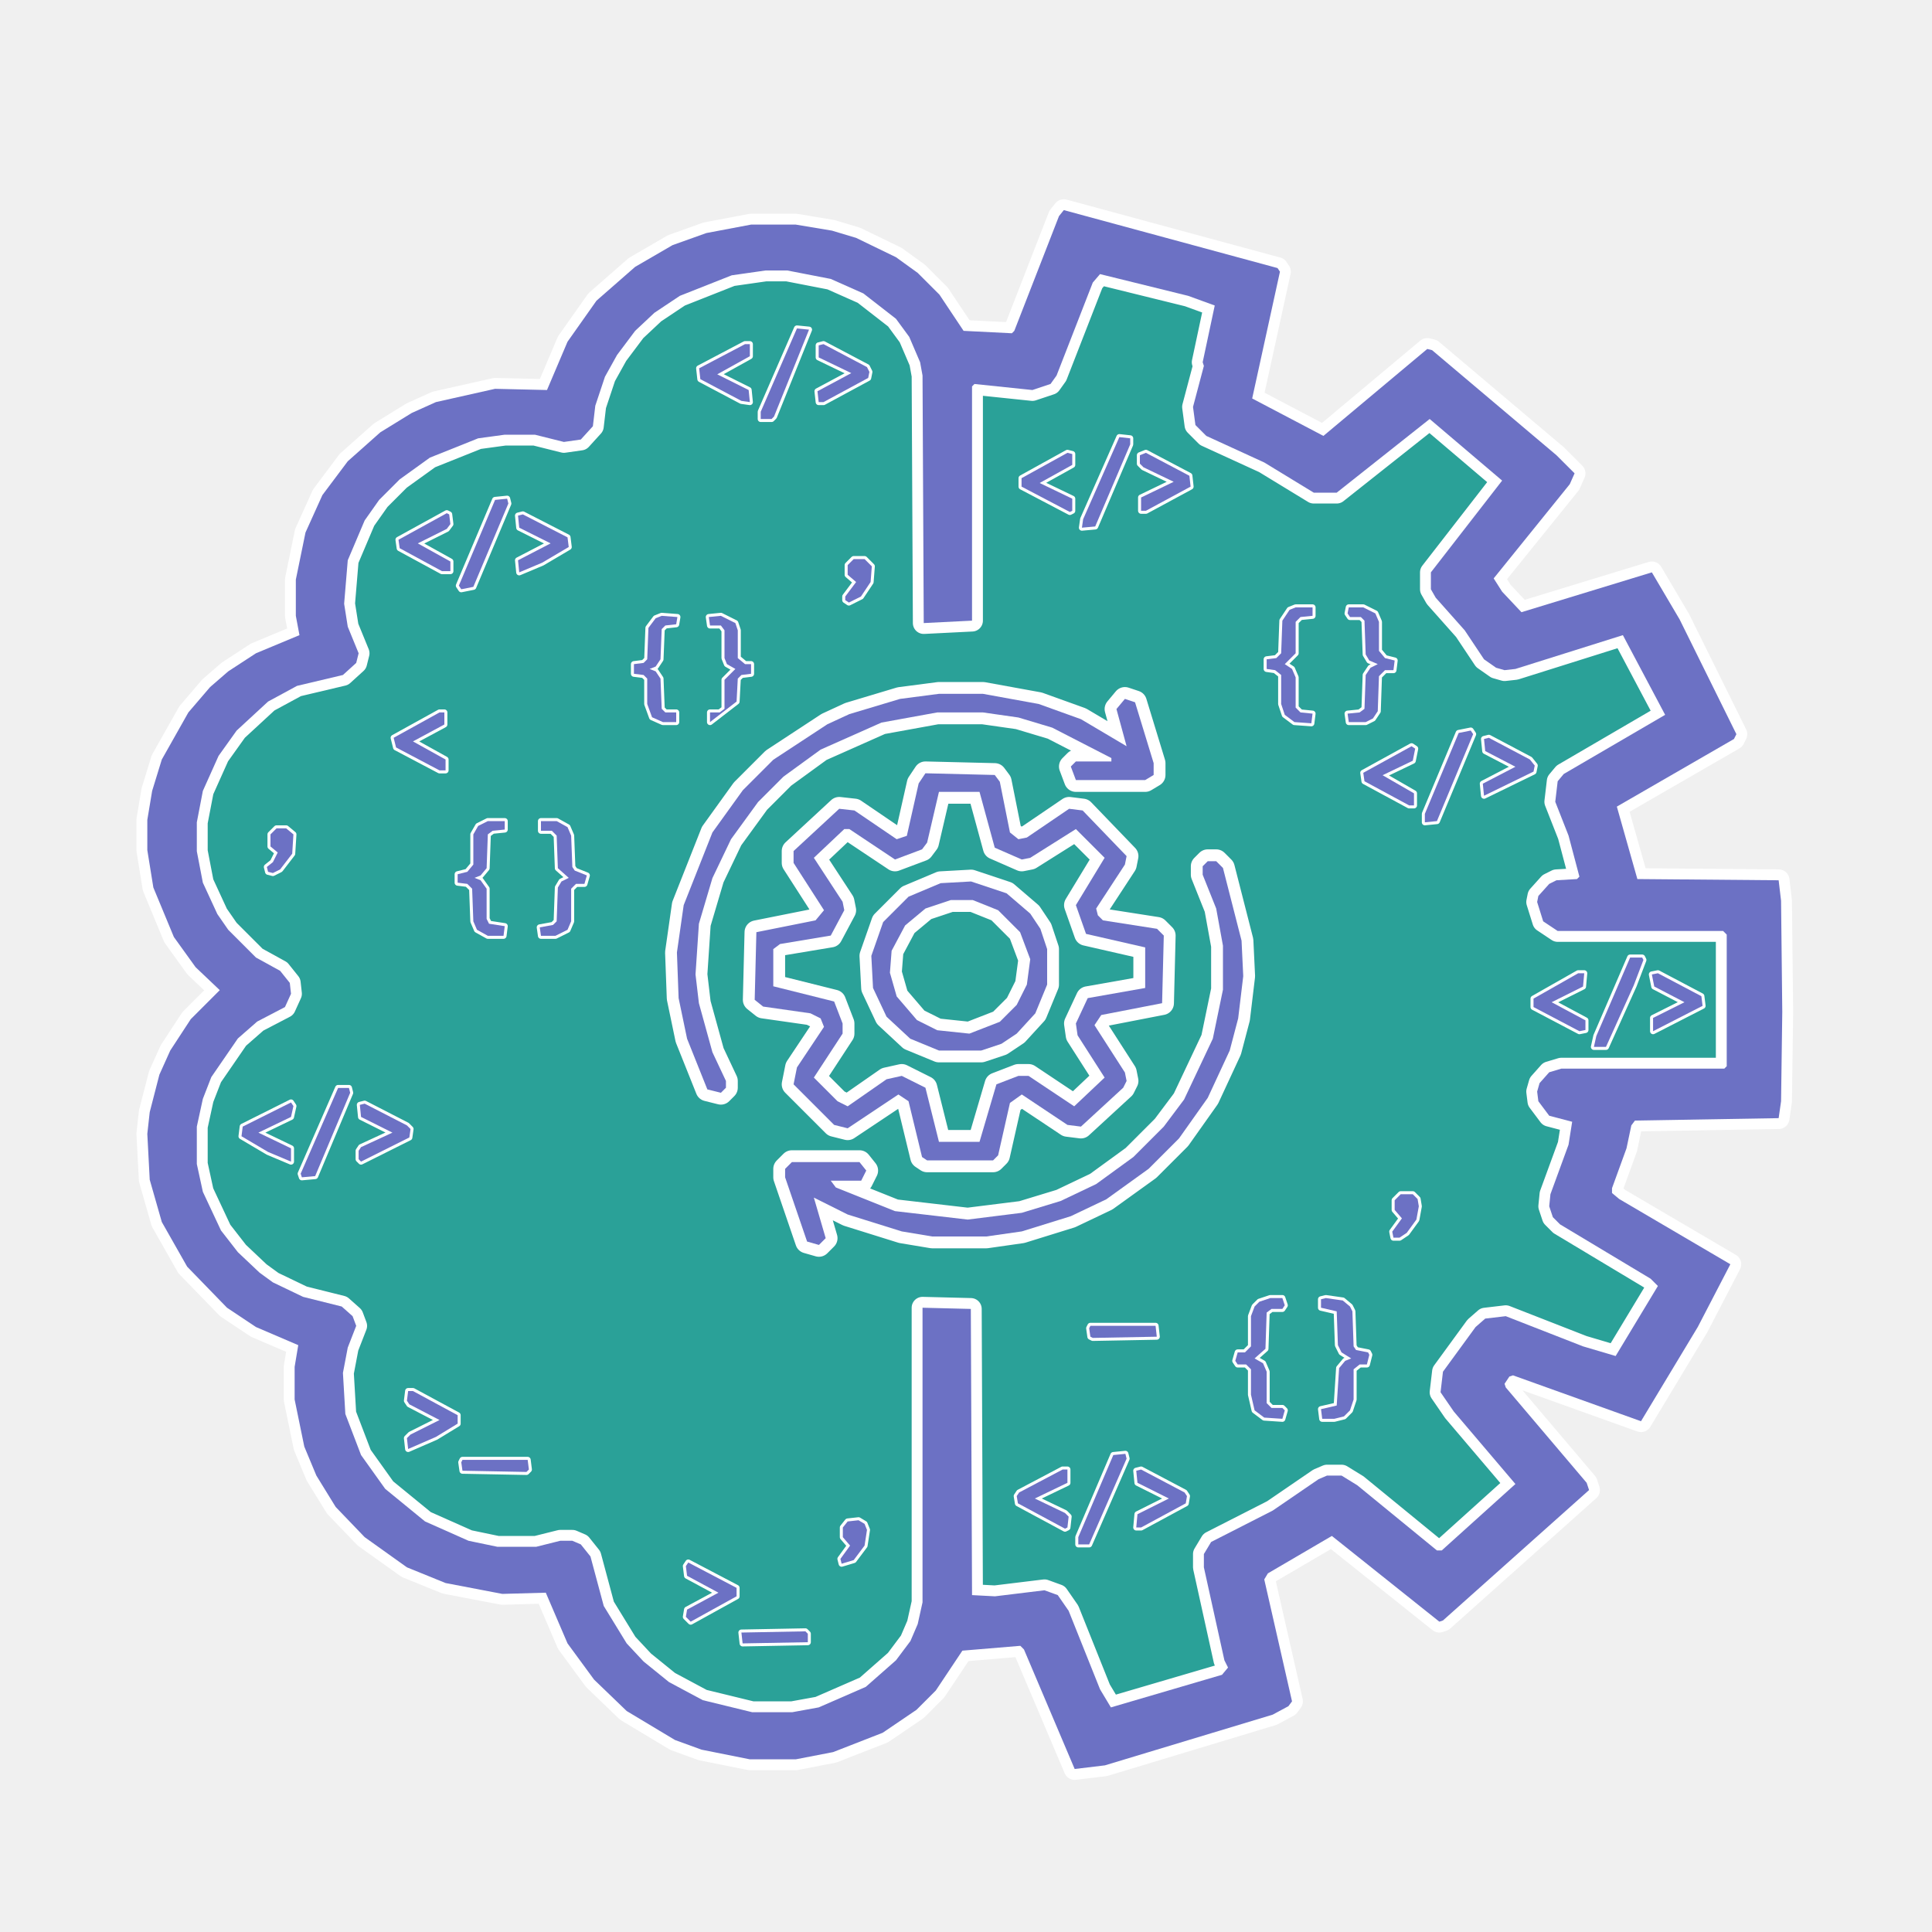
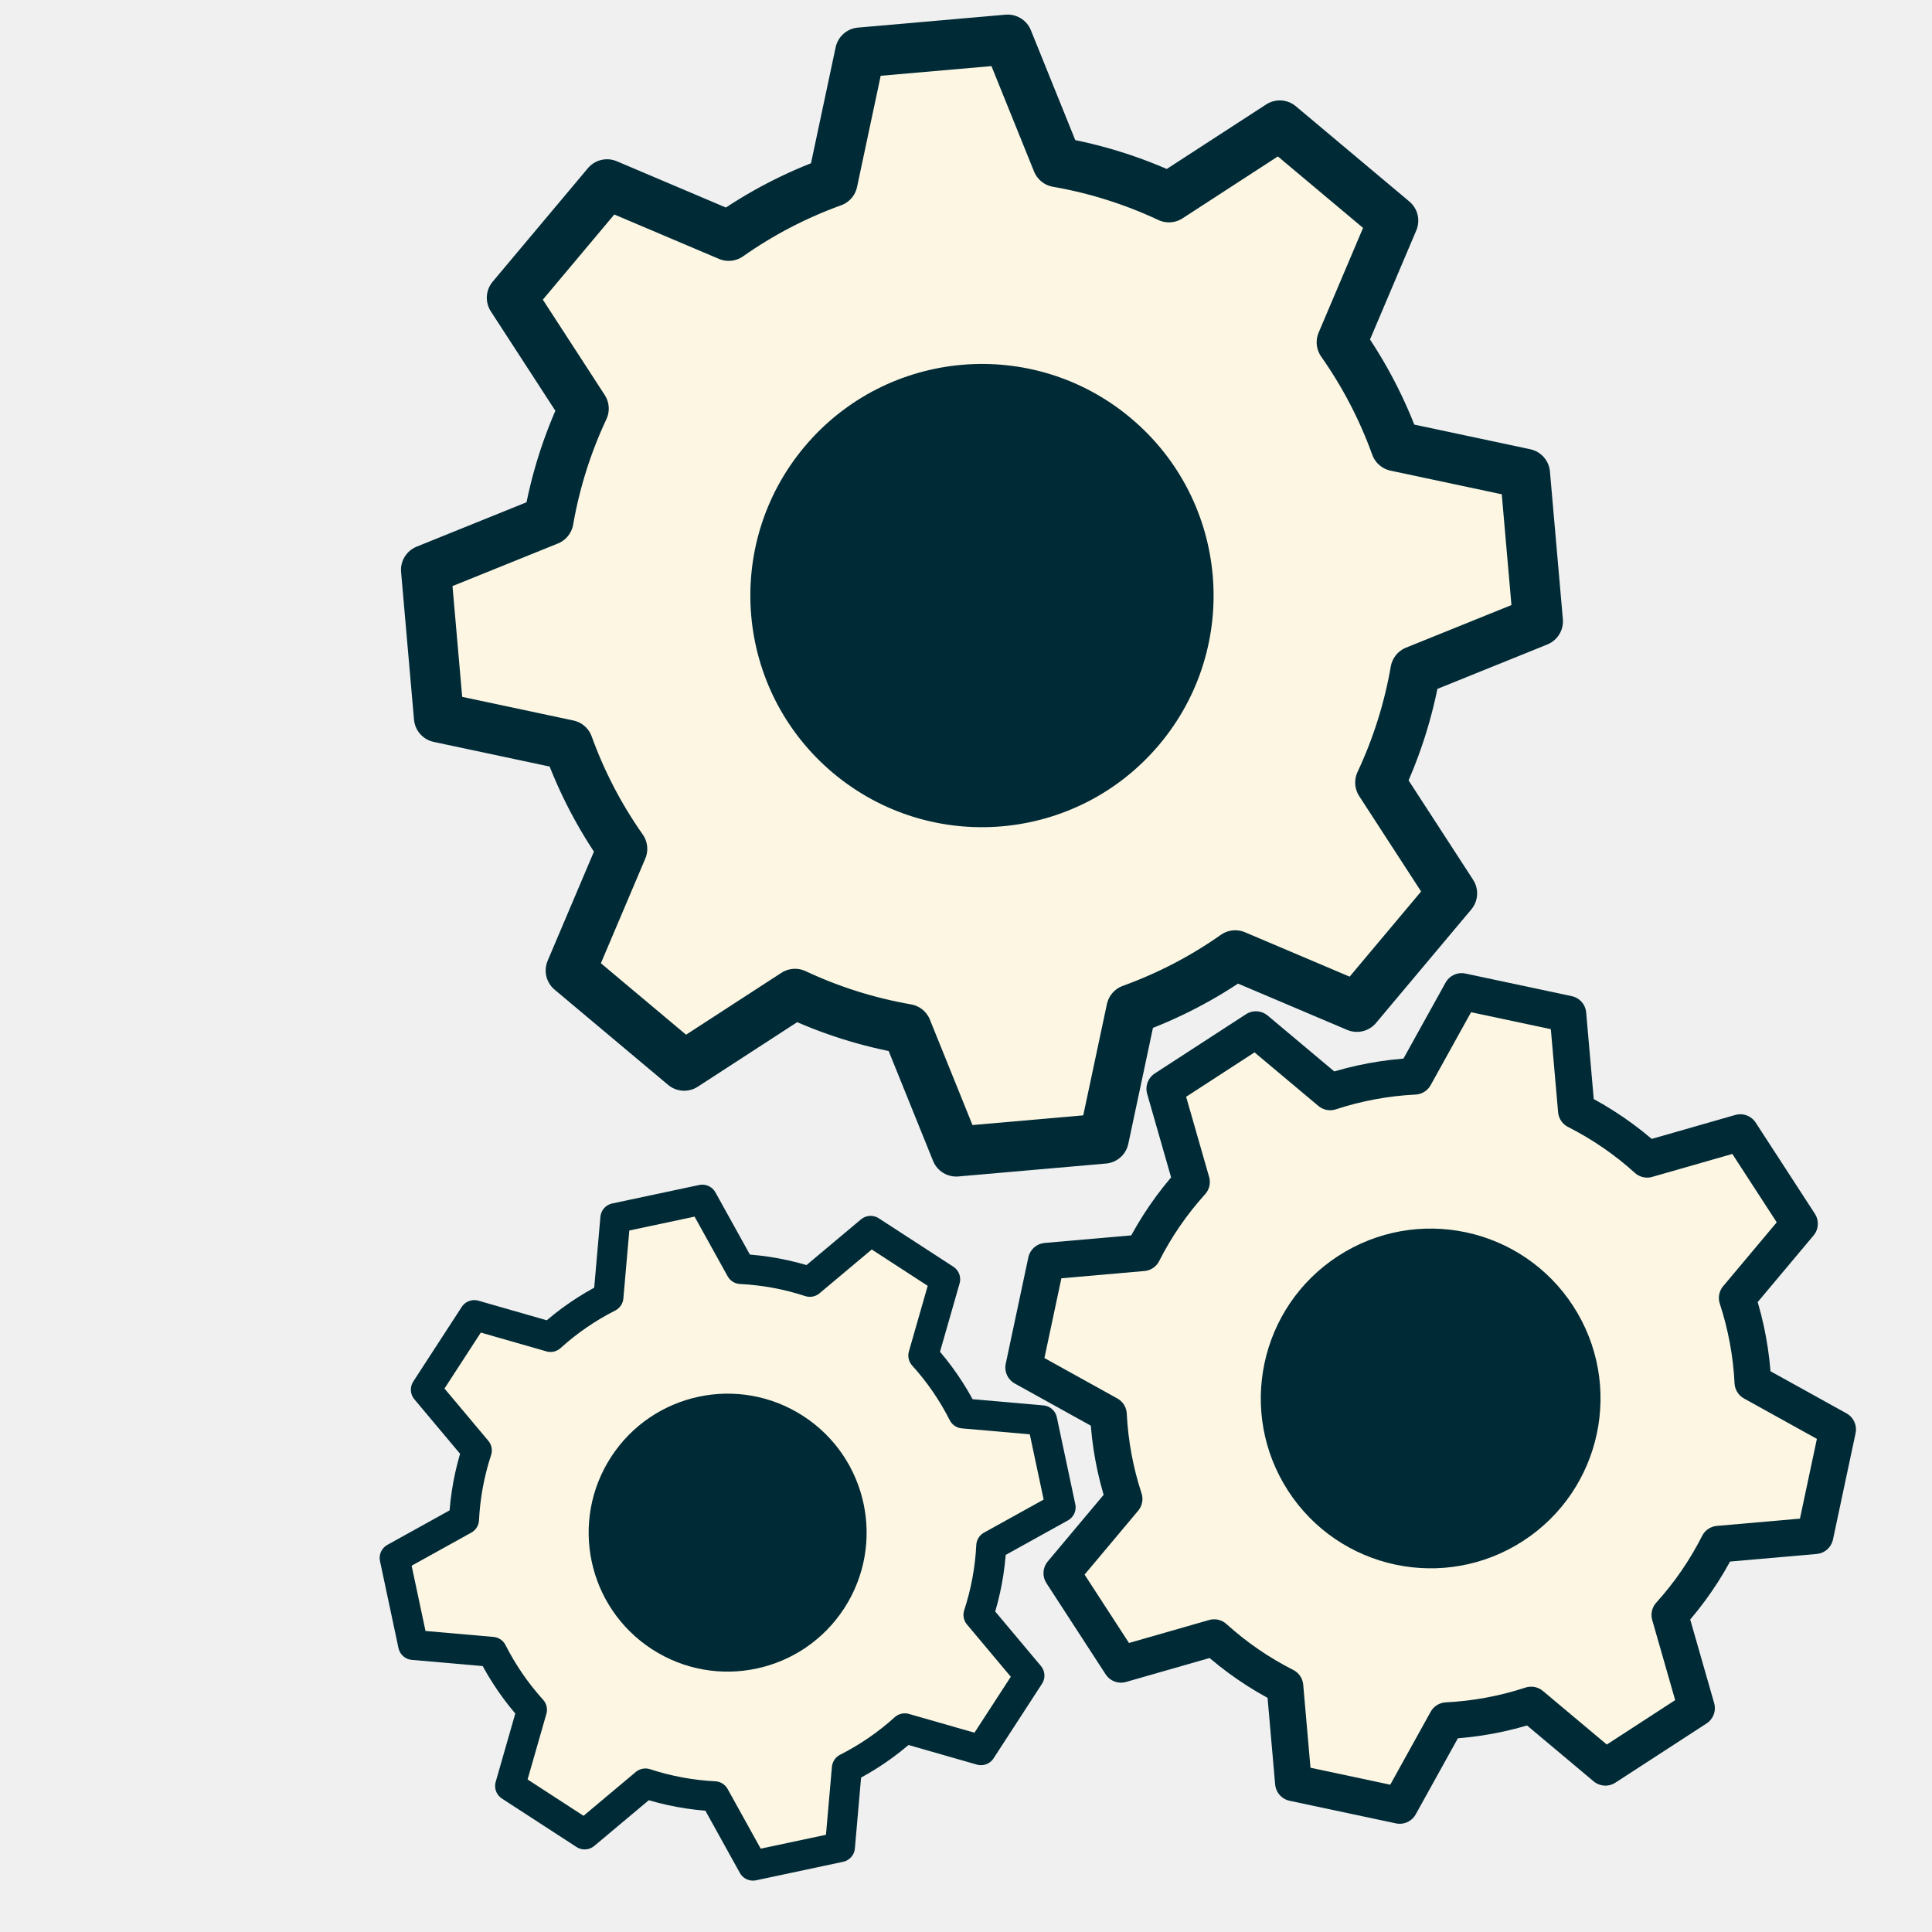
- <svg xmlns="http://www.w3.org/2000/svg" width="1600" height="1600" viewBox="0 0 1600 1600">
-   <g>
-     <path d="M 606 228 L 634 224 L 652 224 L 688 231 L 715 243 L 742 264 L 753 279 L 762 300 L 764 311 L 765 516 L 805 514 L 805 320 L 807 318 L 855 323 L 870 318 L 875 311 L 905 234 L 911 227 L 984 245 L 1006 253 L 996 300 L 997 303 L 988 337 L 990 352 L 999 361 L 1047 383 L 1088 408 L 1107 408 L 1184 347 L 1244 398 L 1185 474 L 1185 488 L 1189 495 L 1213 522 L 1229 546 L 1239 553 L 1246 555 L 1255 554 L 1344 526 L 1379 592 L 1295 641 L 1290 647 L 1288 664 L 1299 692 L 1308 726 L 1306 728 L 1289 729 L 1283 732 L 1274 742 L 1273 747 L 1278 763 L 1290 771 L 1427 771 L 1430 774 L 1430 883 L 1428 885 L 1293 885 L 1283 888 L 1275 897 L 1273 904 L 1274 912 L 1283 924 L 1302 929 L 1299 948 L 1284 989 L 1283 999 L 1286 1008 L 1292 1014 L 1367 1059 L 1373 1065 L 1338 1123 L 1311 1115 L 1247 1090 L 1230 1092 L 1222 1099 L 1195 1136 L 1193 1153 L 1204 1169 L 1255 1229 L 1194 1284 L 1190 1284 L 1124 1230 L 1111 1222 L 1099 1222 L 1092 1225 L 1054 1251 L 1003 1277 L 997 1287 L 997 1298 L 1014 1375 L 1017 1381 L 1012 1387 L 920 1414 L 911 1399 L 885 1334 L 876 1321 L 865 1317 L 824 1322 L 805 1321 L 804 1084 L 764 1083 L 764 1327 L 760 1345 L 754 1359 L 742 1375 L 717 1397 L 678 1414 L 656 1418 L 623 1418 L 582 1408 L 554 1393 L 533 1376 L 519 1361 L 500 1330 L 489 1289 L 481 1279 L 474 1276 L 464 1276 L 444 1281 L 412 1281 L 388 1276 L 352 1260 L 319 1233 L 299 1205 L 286 1171 L 284 1137 L 288 1116 L 295 1098 L 292 1090 L 283 1082 L 251 1074 L 226 1062 L 215 1054 L 197 1037 L 183 1019 L 168 987 L 163 964 L 163 933 L 168 910 L 175 892 L 197 860 L 213 846 L 236 834 L 241 823 L 240 814 L 232 804 L 212 793 L 189 770 L 180 757 L 168 731 L 163 705 L 163 681 L 168 655 L 181 626 L 196 605 L 222 581 L 246 568 L 284 559 L 295 549 L 297 541 L 288 519 L 285 500 L 288 464 L 302 431 L 314 414 L 331 397 L 356 379 L 396 363 L 418 360 L 443 360 L 467 366 L 481 364 L 491 353 L 493 336 L 501 312 L 511 294 L 526 274 L 542 259 L 563 245 Z" fill="#2aa198" />
-     <g transform="translate(800,800) scale(1.4) translate(-800,-800)">
-       <circle cx="800" cy="800" r="195" fill="#2aa198" />
+ <svg xmlns="http://www.w3.org/2000/svg" viewBox="0 0 600 600" width="100%" height="100%">
+   <defs>
+     <g id="gear">
+       <path d="M 383.59 222.17 L 421.51 233.77 L 421.51 278.23 L 383.59 289.83 A 132.00 132.00 0 0 1 370.14 322.30 L 388.76 357.32 L 357.32 388.76 L 322.30 370.14 A 132.00 132.00 0 0 1 289.83 383.59 L 278.23 421.51 L 233.77 421.51 L 222.17 383.59 A 132.00 132.00 0 0 1 189.70 370.14 L 154.68 388.76 L 123.24 357.32 L 141.86 322.30 A 132.00 132.00 0 0 1 128.41 289.83 L 90.49 278.23 L 90.49 233.77 L 128.41 222.17 A 132.00 132.00 0 0 1 141.86 189.70 L 123.24 154.68 L 154.68 123.24 L 189.70 141.86 A 132.00 132.00 0 0 1 222.17 128.41 L 233.77 90.49 L 278.23 90.49 L 289.83 128.41 A 132.00 132.00 0 0 1 322.30 141.86 L 357.32 123.24 L 388.76 154.68 L 370.14 189.70 A 132.00 132.00 0 0 1 383.59 222.17 Z" fill="#fdf6e3" stroke="#002b36" stroke-width="15" stroke-linejoin="round" stroke-linecap="round" />
+       <circle cx="256" cy="256" r="62" fill="#002b36" stroke="#002b36" stroke-width="15" />
    </g>
-     <path d="M 1058 222 L 881 174 L 877 179 L 840 274 L 838 276 L 798 274 L 778 244 L 760 226 L 742 213 L 709 197 L 689 191 L 659 186 L 622 186 L 585 193 L 557 203 L 526 221 L 494 249 L 470 283 L 453 323 L 410 322 L 361 333 L 341 342 L 315 358 L 288 382 L 267 410 L 253 441 L 245 480 L 245 510 L 248 526 L 212 541 L 189 556 L 174 569 L 156 590 L 134 629 L 126 655 L 122 679 L 122 704 L 127 735 L 144 776 L 162 801 L 182 820 L 158 844 L 141 870 L 132 890 L 124 921 L 122 939 L 124 977 L 134 1012 L 155 1049 L 188 1083 L 212 1099 L 247 1114 L 244 1132 L 244 1159 L 252 1198 L 262 1222 L 278 1248 L 302 1273 L 337 1298 L 369 1311 L 416 1320 L 452 1319 L 470 1361 L 492 1391 L 519 1417 L 559 1441 L 581 1449 L 621 1457 L 659 1457 L 690 1451 L 731 1435 L 759 1416 L 775 1400 L 797 1367 L 845 1363 L 848 1366 L 890 1465 L 915 1462 L 1054 1420 L 1067 1413 L 1070 1409 L 1047 1308 L 1050 1303 L 1103 1272 L 1192 1343 L 1195 1342 L 1316 1234 L 1314 1228 L 1247 1149 L 1246 1146 L 1250 1140 L 1253 1139 L 1359 1177 L 1406 1099 L 1433 1047 L 1341 993 L 1335 988 L 1335 984 L 1347 951 L 1351 932 L 1354 928 L 1473 926 L 1475 912 L 1476 838 L 1475 746 L 1473 729 L 1356 728 L 1339 668 L 1436 612 L 1438 608 L 1391 513 L 1368 474 L 1260 507 L 1244 490 L 1237 479 L 1300 401 L 1304 392 L 1289 377 L 1186 290 L 1182 289 L 1096 361 L 1037 330 L 1060 225 Z M 606 228 L 634 224 L 652 224 L 688 231 L 715 243 L 742 264 L 753 279 L 762 300 L 764 311 L 765 516 L 805 514 L 805 320 L 807 318 L 855 323 L 870 318 L 875 311 L 905 234 L 911 227 L 984 245 L 1006 253 L 996 300 L 997 303 L 988 337 L 990 352 L 999 361 L 1047 383 L 1088 408 L 1107 408 L 1184 347 L 1244 398 L 1185 474 L 1185 488 L 1189 495 L 1213 522 L 1229 546 L 1239 553 L 1246 555 L 1255 554 L 1344 526 L 1379 592 L 1295 641 L 1290 647 L 1288 664 L 1299 692 L 1308 726 L 1306 728 L 1289 729 L 1283 732 L 1274 742 L 1273 747 L 1278 763 L 1290 771 L 1427 771 L 1430 774 L 1430 883 L 1428 885 L 1293 885 L 1283 888 L 1275 897 L 1273 904 L 1274 912 L 1283 924 L 1302 929 L 1299 948 L 1284 989 L 1283 999 L 1286 1008 L 1292 1014 L 1367 1059 L 1373 1065 L 1338 1123 L 1311 1115 L 1247 1090 L 1230 1092 L 1222 1099 L 1195 1136 L 1193 1153 L 1204 1169 L 1255 1229 L 1194 1284 L 1190 1284 L 1124 1230 L 1111 1222 L 1099 1222 L 1092 1225 L 1054 1251 L 1003 1277 L 997 1287 L 997 1298 L 1014 1375 L 1017 1381 L 1012 1387 L 920 1414 L 911 1399 L 885 1334 L 876 1321 L 865 1317 L 824 1322 L 805 1321 L 804 1084 L 764 1083 L 764 1327 L 760 1345 L 754 1359 L 742 1375 L 717 1397 L 678 1414 L 656 1418 L 623 1418 L 582 1408 L 554 1393 L 533 1376 L 519 1361 L 500 1330 L 489 1289 L 481 1279 L 474 1276 L 464 1276 L 444 1281 L 412 1281 L 388 1276 L 352 1260 L 319 1233 L 299 1205 L 286 1171 L 284 1137 L 288 1116 L 295 1098 L 292 1090 L 283 1082 L 251 1074 L 226 1062 L 215 1054 L 197 1037 L 183 1019 L 168 987 L 163 964 L 163 933 L 168 910 L 175 892 L 197 860 L 213 846 L 236 834 L 241 823 L 240 814 L 232 804 L 212 793 L 189 770 L 180 757 L 168 731 L 163 705 L 163 681 L 168 655 L 181 626 L 196 605 L 222 581 L 246 568 L 284 559 L 295 549 L 297 541 L 288 519 L 285 500 L 288 464 L 302 431 L 314 414 L 331 397 L 356 379 L 396 363 L 418 360 L 443 360 L 467 366 L 481 364 L 491 353 L 493 336 L 501 312 L 511 294 L 526 274 L 542 259 L 563 245 Z" fill="#6c71c4" fill-rule="evenodd" stroke="white" stroke-width="18" stroke-linejoin="round" stroke-linecap="round" paint-order="stroke" />
-     <g transform="translate(800,800) scale(1.4) translate(-800,-800)">
-       <path d="M 776 686 L 772 692 L 765 723 L 759 725 L 734 708 L 725 707 L 698 732 L 698 739 L 716 767 L 711 773 L 676 780 L 675 820 L 680 824 L 708 828 L 714 831 L 716 836 L 700 860 L 698 870 L 722 894 L 730 896 L 760 876 L 766 880 L 774 913 L 777 915 L 816 915 L 819 912 L 826 881 L 833 876 L 860 894 L 868 895 L 893 872 L 895 868 L 894 863 L 876 835 L 880 829 L 916 822 L 917 782 L 913 778 L 881 773 L 878 770 L 877 766 L 894 740 L 895 735 L 869 708 L 861 707 L 836 724 L 831 725 L 826 721 L 820 691 L 817 687 Z M 784 697 L 808 697 L 817 730 L 833 737 L 838 736 L 865 719 L 882 736 L 865 764 L 871 781 L 906 789 L 906 813 L 872 819 L 865 834 L 866 841 L 882 866 L 864 883 L 837 865 L 831 865 L 818 870 L 808 904 L 784 904 L 776 872 L 762 865 L 753 867 L 730 883 L 724 880 L 710 866 L 727 840 L 727 834 L 722 821 L 686 812 L 686 790 L 690 787 L 720 782 L 728 767 L 727 762 L 710 736 L 728 719 L 731 719 L 758 737 L 774 731 L 777 727 Z" fill="#6c71c4" fill-rule="evenodd" stroke="white" stroke-width="14" stroke-linejoin="round" stroke-linecap="round" paint-order="stroke" />
-       <path d="M 785 751 L 766 759 L 751 774 L 744 794 L 745 813 L 753 830 L 767 843 L 784 850 L 809 850 L 821 846 L 830 840 L 841 828 L 848 811 L 848 790 L 844 778 L 838 769 L 824 757 L 803 750 Z M 791 761 L 804 761 L 819 767 L 832 780 L 838 796 L 836 811 L 830 823 L 820 833 L 802 840 L 783 838 L 771 832 L 759 818 L 755 804 L 756 791 L 764 776 L 776 766 Z" fill="#6c71c4" fill-rule="evenodd" stroke="white" stroke-width="14" stroke-linejoin="round" paint-order="stroke" />
-       <path d="M 900 644 L 894 642 L 889 648 L 895 670 L 868 654 L 843 645 L 810 639 L 784 639 L 761 642 L 731 651 L 718 657 L 686 678 L 668 696 L 650 721 L 633 764 L 629 792 L 630 819 L 635 843 L 647 873 L 655 875 L 658 872 L 658 868 L 650 851 L 642 822 L 640 805 L 642 775 L 650 748 L 661 725 L 677 703 L 692 688 L 714 672 L 750 656 L 783 650 L 810 650 L 831 653 L 851 659 L 886 677 L 886 679 L 865 679 L 862 682 L 865 690 L 906 690 L 911 687 L 911 680 Z" fill="#6c71c4" stroke="white" stroke-width="14" stroke-linejoin="round" stroke-linecap="round" paint-order="stroke" />
-       <path d="M 952 742 L 948 738 L 943 738 L 940 741 L 940 746 L 948 766 L 952 788 L 952 814 L 946 843 L 929 879 L 917 895 L 899 913 L 877 929 L 856 939 L 833 946 L 801 950 L 758 945 L 723 931 L 720 927 L 738 927 L 741 921 L 737 916 L 697 916 L 693 920 L 693 925 L 706 963 L 713 965 L 717 961 L 710 937 L 730 947 L 762 957 L 780 960 L 812 960 L 833 957 L 862 948 L 883 938 L 908 920 L 926 902 L 943 878 L 956 850 L 961 831 L 964 806 L 963 785 Z" fill="#6c71c4" stroke="white" stroke-width="14" stroke-linejoin="round" paint-order="stroke" />
-     </g>
-     <g fill="#6c71c4" stroke="white" stroke-width="5" stroke-linejoin="round" stroke-linecap="round" paint-order="stroke">
-       <path d="M 1052 1075 L 1043 1078 L 1039 1082 L 1036 1090 L 1036 1115 L 1031 1120 L 1025 1120 L 1023 1127 L 1025 1130 L 1032 1130 L 1036 1134 L 1036 1155 L 1039 1168 L 1047 1174 L 1062 1175 L 1064 1168 L 1062 1166 L 1053 1166 L 1049 1162 L 1049 1136 L 1046 1129 L 1039 1125 L 1048 1117 L 1049 1087 L 1053 1084 L 1062 1084 L 1064 1081 L 1062 1075 Z" />
-       <path d="M 1098 1075 L 1094 1076 L 1094 1083 L 1107 1086 L 1108 1114 L 1111 1120 L 1119 1125 L 1114 1127 L 1109 1133 L 1107 1164 L 1094 1167 L 1095 1175 L 1105 1175 L 1113 1173 L 1118 1168 L 1121 1159 L 1121 1134 L 1126 1130 L 1132 1130 L 1134 1122 L 1133 1120 L 1123 1118 L 1121 1115 L 1120 1086 L 1118 1082 L 1112 1077 Z" />
-       <path d="M 448 680 L 448 688 L 457 688 L 461 692 L 462 719 L 471 727 L 465 730 L 462 735 L 461 763 L 458 766 L 447 768 L 448 775 L 460 775 L 470 770 L 473 763 L 473 736 L 477 732 L 484 732 L 486 725 L 476 721 L 474 718 L 473 692 L 470 685 L 461 680 Z" />
-       <path d="M 1073 503 L 1068 505 L 1062 514 L 1061 541 L 1057 545 L 1049 546 L 1049 554 L 1056 555 L 1061 559 L 1061 583 L 1064 592 L 1072 598 L 1086 599 L 1087 591 L 1077 590 L 1073 586 L 1073 561 L 1070 554 L 1064 550 L 1073 541 L 1073 515 L 1077 511 L 1087 510 L 1087 503 Z" />
-       <path d="M 1117 503 L 1116 508 L 1118 511 L 1127 511 L 1130 514 L 1131 542 L 1134 547 L 1141 550 L 1135 553 L 1131 559 L 1130 587 L 1126 590 L 1116 591 L 1117 598 L 1131 598 L 1137 595 L 1141 589 L 1142 560 L 1147 555 L 1154 555 L 1155 547 L 1147 545 L 1142 539 L 1142 515 L 1139 508 L 1129 503 Z" />
-       <path d="M 404 680 L 396 684 L 392 691 L 392 716 L 387 722 L 379 724 L 379 731 L 387 732 L 391 736 L 392 763 L 395 770 L 404 775 L 417 775 L 418 767 L 405 765 L 403 761 L 403 736 L 398 729 L 393 727 L 398 725 L 403 719 L 404 691 L 408 688 L 418 687 L 418 680 Z" />
-       <path d="M 548 510 L 543 512 L 537 520 L 536 546 L 533 549 L 525 550 L 525 558 L 533 559 L 536 562 L 536 583 L 540 594 L 549 598 L 560 598 L 560 590 L 551 590 L 548 587 L 547 562 L 543 556 L 538 554 L 543 552 L 547 546 L 548 521 L 551 518 L 560 517 L 561 511 Z" />
-       <path d="M 597 510 L 587 511 L 588 518 L 597 518 L 600 522 L 600 545 L 602 550 L 609 554 L 600 563 L 600 587 L 596 590 L 588 590 L 588 598 L 610 581 L 611 562 L 614 559 L 622 558 L 622 550 L 617 550 L 611 545 L 611 522 L 609 516 Z" />
-       <path d="M 1218 605 L 1208 607 L 1180 674 L 1180 681 L 1190 680 L 1220 608 Z" />
-       <path d="M 936 363 L 927 362 L 897 430 L 896 437 L 907 436 L 936 368 Z" />
-       <path d="M 1360 793 L 1350 793 L 1322 858 L 1320 867 L 1330 867 L 1353 816 L 1361 795 Z" />
-       <path d="M 932 1204 L 922 1205 L 893 1273 L 893 1279 L 902 1279 L 933 1208 Z" />
-       <path d="M 670 273 L 660 272 L 630 341 L 630 347 L 639 347 L 641 345 Z" />
-       <path d="M 420 413 L 410 414 L 380 485 L 382 488 L 392 486 L 421 417 Z" />
-       <path d="M 678 286 L 678 296 L 705 309 L 677 324 L 678 333 L 682 333 L 719 313 L 720 308 L 718 304 L 682 285 Z" />
-       <path d="M 884 375 L 846 396 L 846 403 L 886 424 L 888 423 L 888 413 L 861 400 L 888 385 L 888 376 Z" />
-       <path d="M 429 427 L 430 437 L 456 450 L 429 464 L 430 474 L 449 466 L 471 453 L 470 445 L 433 426 Z" />
-       <path d="M 884 1217 L 880 1217 L 844 1236 L 842 1239 L 843 1245 L 882 1266 L 884 1265 L 885 1256 L 882 1253 L 857 1241 L 884 1228 Z" />
-       <path d="M 326 611 L 328 619 L 364 638 L 369 638 L 369 629 L 342 614 L 368 600 L 368 590 L 364 590 Z" />
-       <path d="M 579 305 L 580 314 L 614 332 L 621 333 L 620 323 L 594 310 L 621 295 L 621 285 L 617 285 Z" />
-       <path d="M 289 901 L 280 901 L 249 972 L 250 975 L 261 974 L 290 905 Z" />
-       <path d="M 1169 618 L 1129 640 L 1130 647 L 1167 667 L 1171 667 L 1171 657 L 1145 642 L 1170 630 L 1172 620 Z" />
-       <path d="M 1270 827 L 1270 834 L 1308 854 L 1313 853 L 1313 845 L 1285 830 L 1311 817 L 1312 806 L 1307 806 Z" />
-       <path d="M 1229 612 L 1230 622 L 1255 635 L 1228 649 L 1229 659 L 1270 639 L 1271 634 L 1267 629 L 1233 611 Z" />
-       <path d="M 241 913 L 201 933 L 200 941 L 222 954 L 241 962 L 241 951 L 214 938 L 241 925 L 243 916 Z" />
-       <path d="M 330 447 L 331 454 L 366 473 L 373 473 L 373 465 L 346 450 L 370 438 L 373 434 L 372 426 L 370 425 Z" />
-       <path d="M 944 377 L 944 384 L 947 387 L 972 399 L 945 412 L 945 423 L 949 423 L 986 403 L 985 394 L 949 375 Z" />
-       <path d="M 1368 807 L 1370 817 L 1395 830 L 1369 843 L 1369 854 L 1410 833 L 1409 825 L 1373 806 Z" />
-       <path d="M 338 1152 L 337 1160 L 339 1163 L 364 1176 L 340 1188 L 337 1191 L 338 1200 L 361 1190 L 379 1179 L 379 1172 L 342 1152 Z" />
-       <path d="M 298 915 L 299 925 L 325 938 L 299 950 L 297 953 L 297 960 L 299 962 L 339 942 L 340 935 L 337 932 L 302 914 Z" />
-       <path d="M 570 1294 L 568 1297 L 569 1305 L 595 1319 L 569 1333 L 568 1339 L 572 1343 L 610 1322 L 610 1315 Z" />
-       <path d="M 941 1218 L 942 1228 L 968 1241 L 942 1254 L 941 1265 L 945 1265 L 982 1245 L 983 1239 L 981 1236 L 945 1217 Z" />
-       <path d="M 902 1100 L 903 1107 L 905 1108 L 958 1107 L 957 1098 L 903 1098 Z" />
-       <path d="M 382 1211 L 383 1218 L 436 1219 L 438 1217 L 437 1209 L 383 1209 Z" />
-       <path d="M 614 1352 L 615 1361 L 669 1360 L 669 1353 L 667 1351 Z" />
-       <path d="M 237 686 L 229 686 L 224 691 L 224 701 L 230 706 L 226 714 L 221 718 L 222 722 L 226 723 L 232 720 L 242 707 L 243 691 Z" />
-       <path d="M 1170 989 L 1160 989 L 1155 994 L 1155 1002 L 1161 1009 L 1153 1020 L 1154 1025 L 1159 1025 L 1165 1021 L 1173 1010 L 1175 999 L 1174 993 Z" />
-       <path d="M 716 463 L 707 463 L 702 468 L 702 476 L 709 482 L 700 494 L 700 497 L 703 499 L 713 494 L 721 482 L 722 469 Z" />
-       <path d="M 711 1259 L 702 1260 L 698 1265 L 698 1273 L 704 1280 L 696 1291 L 697 1295 L 707 1292 L 716 1280 L 718 1267 L 716 1262 Z" />
-     </g>
-   </g>
+   </defs>
+   <use href="#gear" transform="translate(40, -80) scale(1.035) rotate(40, 256, 256)" />
+   <use href="#gear" transform="translate(250, 240) scale(0.759) rotate(57, 256, 256)" />
+   <use href="#gear" transform="translate(67, 317) scale(0.621) rotate(33, 256, 256)" />
</svg>
